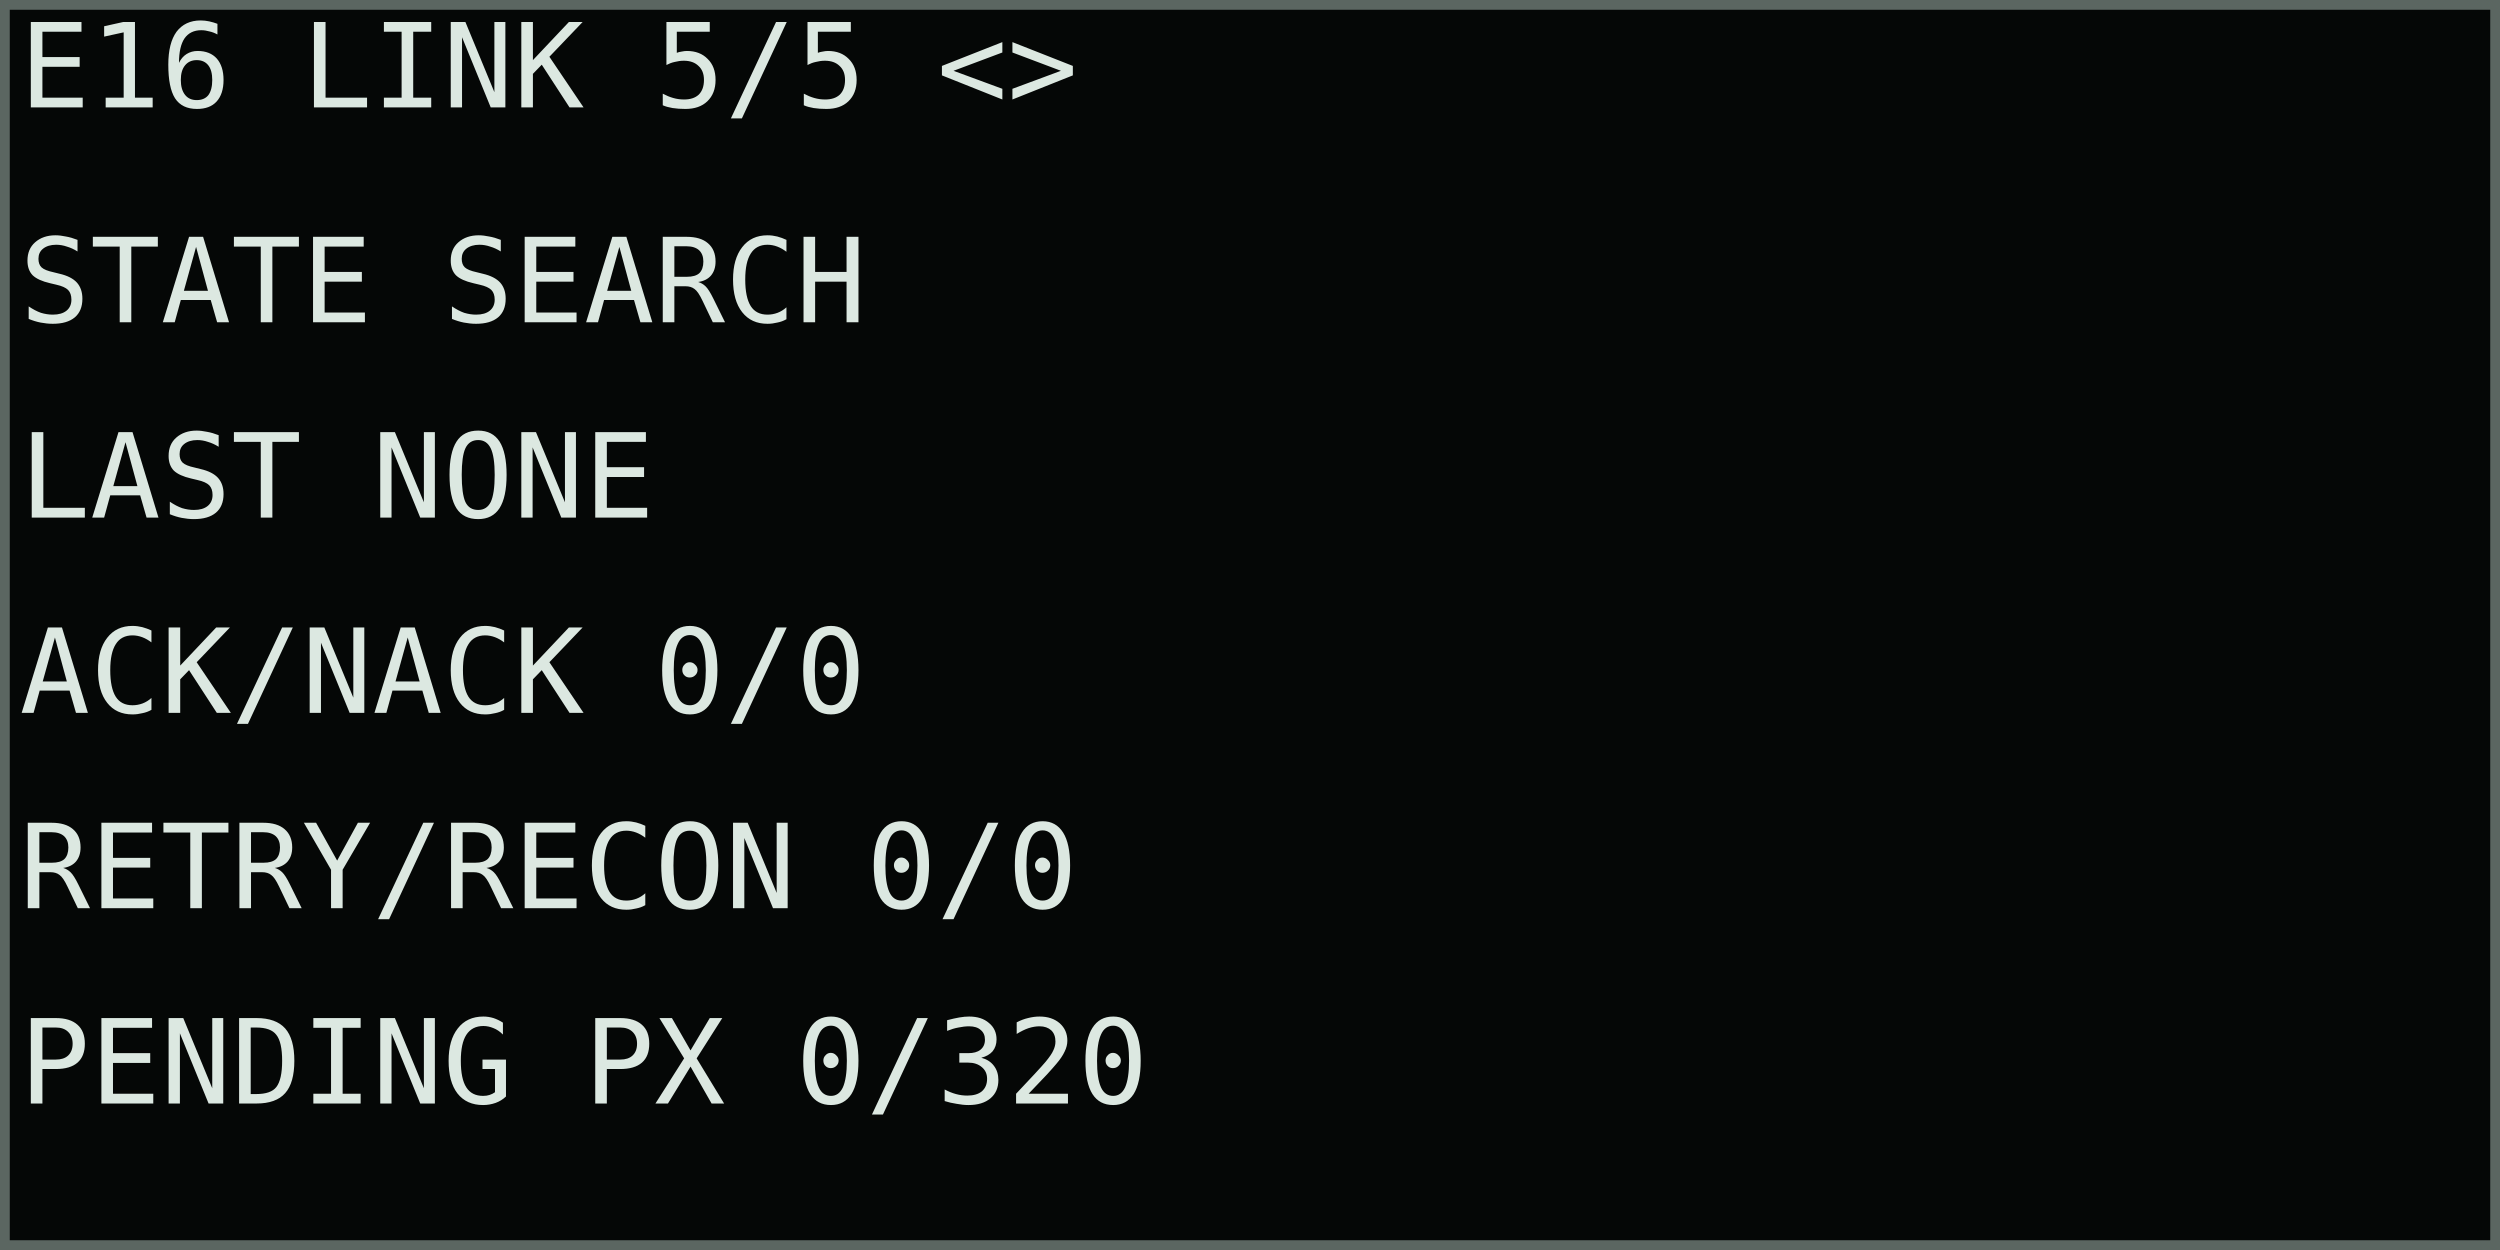
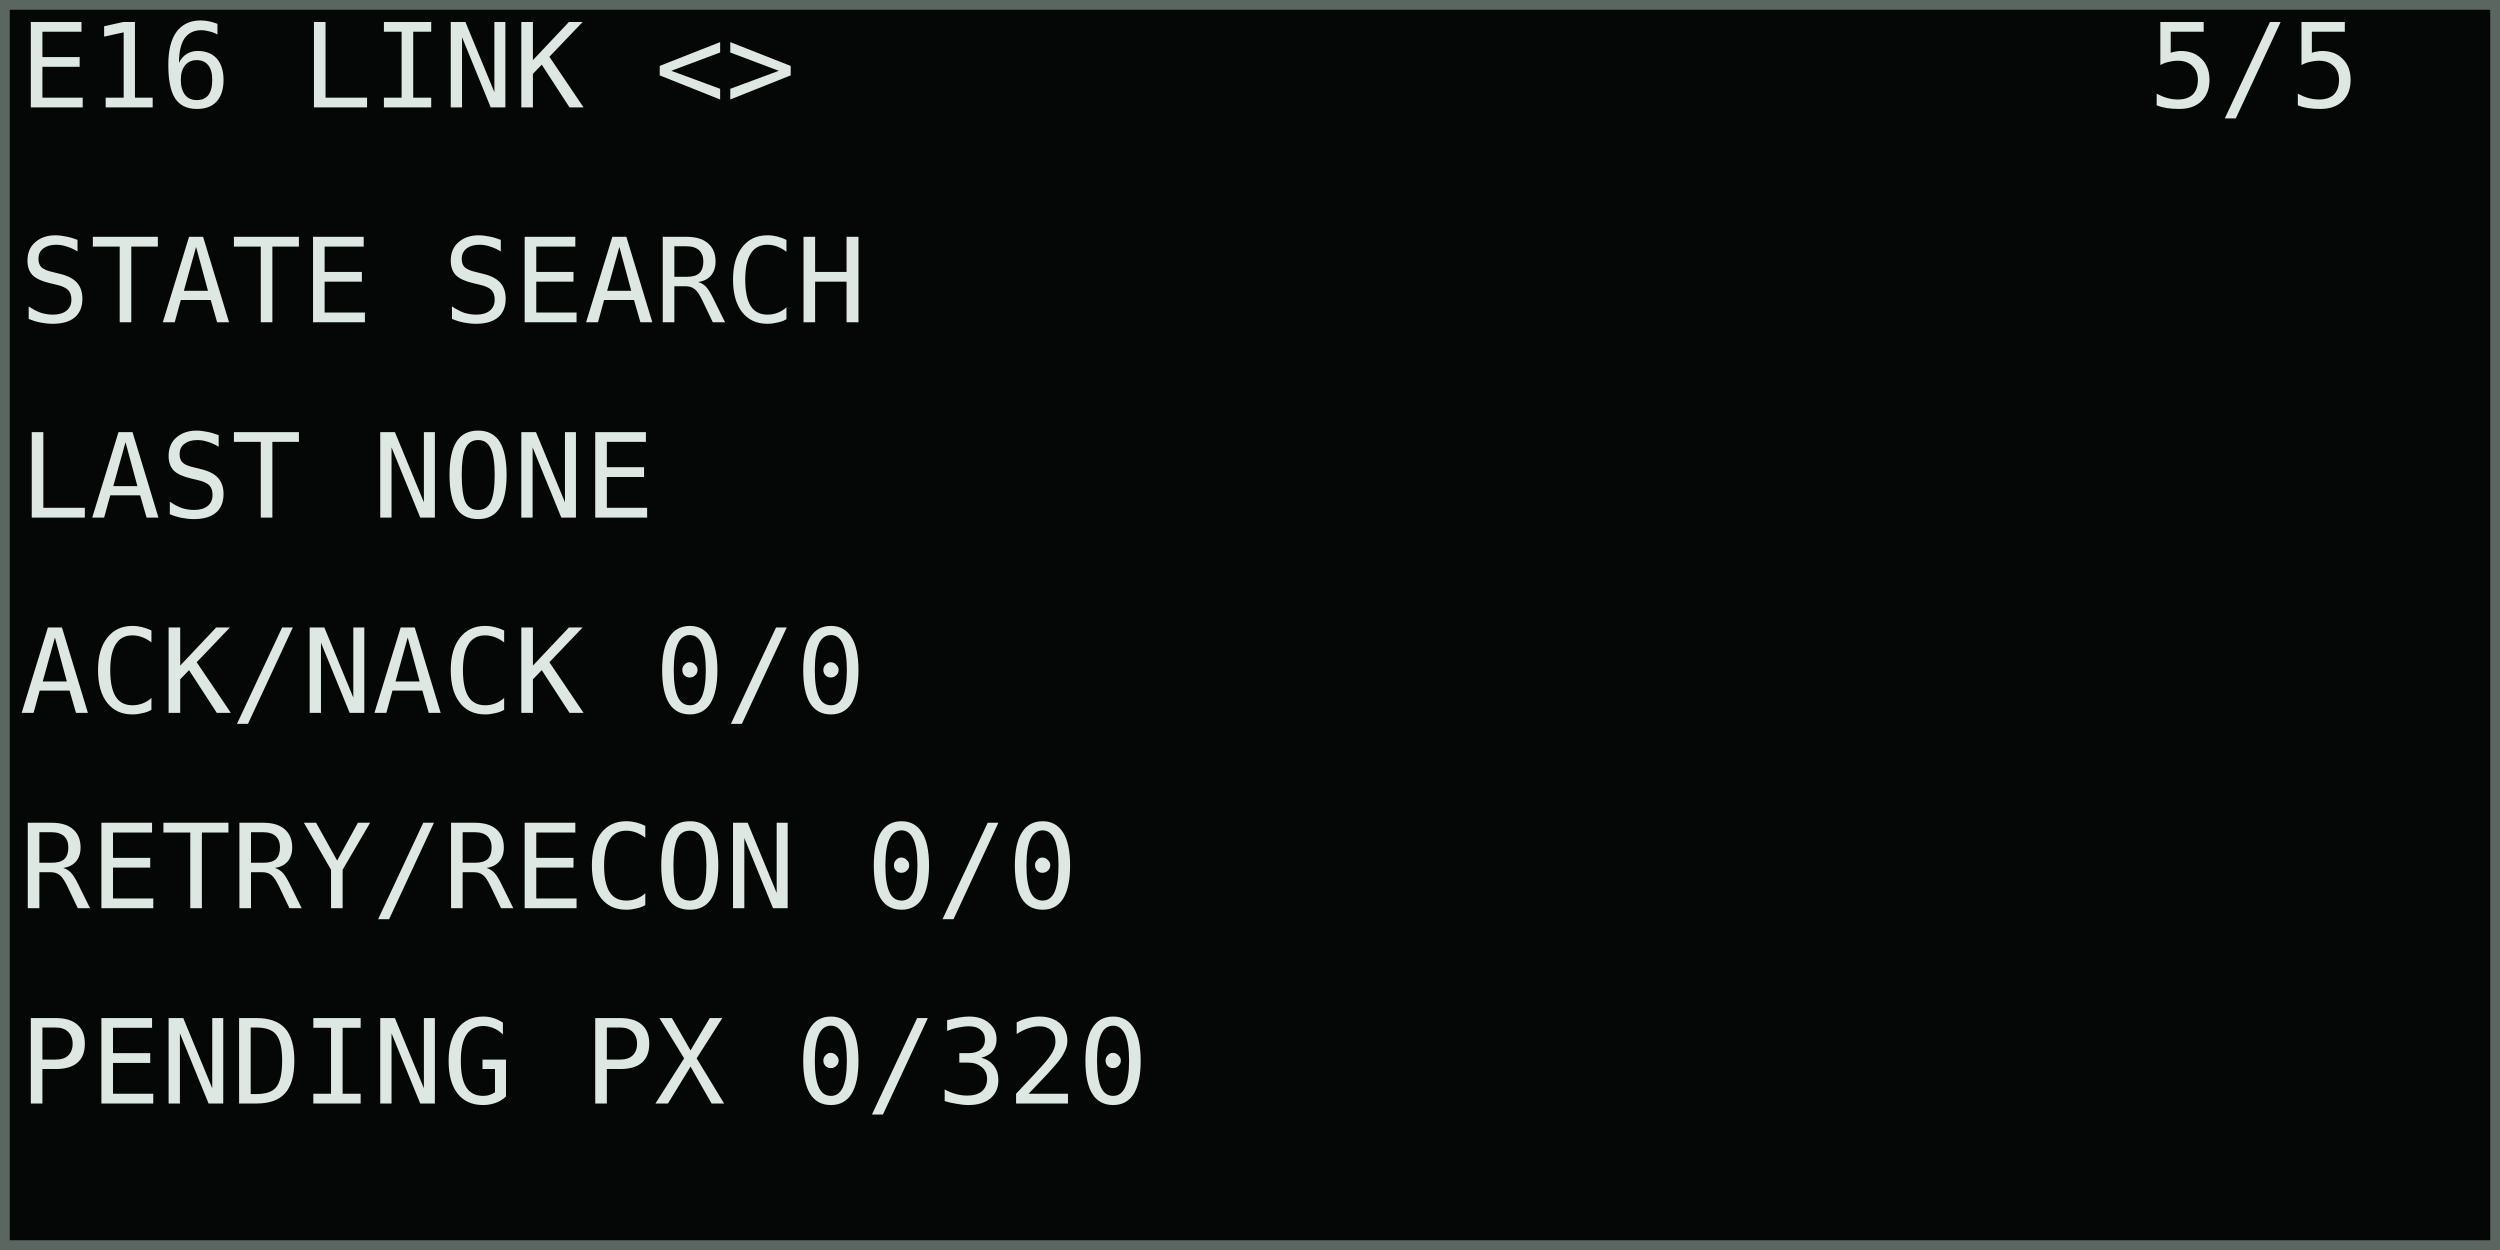
<svg xmlns="http://www.w3.org/2000/svg" width="768" height="384" viewBox="0 0 128 64" role="img" aria-labelledby="title desc">
  <rect width="128" height="64" fill="#050706" />
  <g shape-rendering="crispEdges" font-family="DejaVu Sans Mono, IBM Plex Mono, monospace" font-size="6" font-style="normal" font-weight="400" text-rendering="geometricPrecision">
-     <text x="1" y="5.5" fill="#dce8e1">E16 LINK 5/5 &lt;&gt;</text>
+     <text x="1" y="5.5" fill="#dce8e1">E16 LINK &lt;&gt;</text>
+     <text x="110" y="5.5" fill="#dce8e1">5/5</text>
    <text x="1" y="16.5" fill="#dce8e1">STATE          SEARCH</text>
    <text x="1" y="26.5" fill="#dce8e1">LAST             NONE</text>
    <text x="1" y="36.5" fill="#dce8e1">ACK/NACK          0/0</text>
    <text x="1" y="46.5" fill="#dce8e1">RETRY/RECON       0/0</text>
    <text x="1" y="56.5" fill="#dce8e1">PENDING PX      0/320</text>
  </g>
  <rect x="0.25" y="0.25" width="127.5" height="63.5" fill="none" stroke="#5b6661" stroke-width="0.5" />
</svg>
